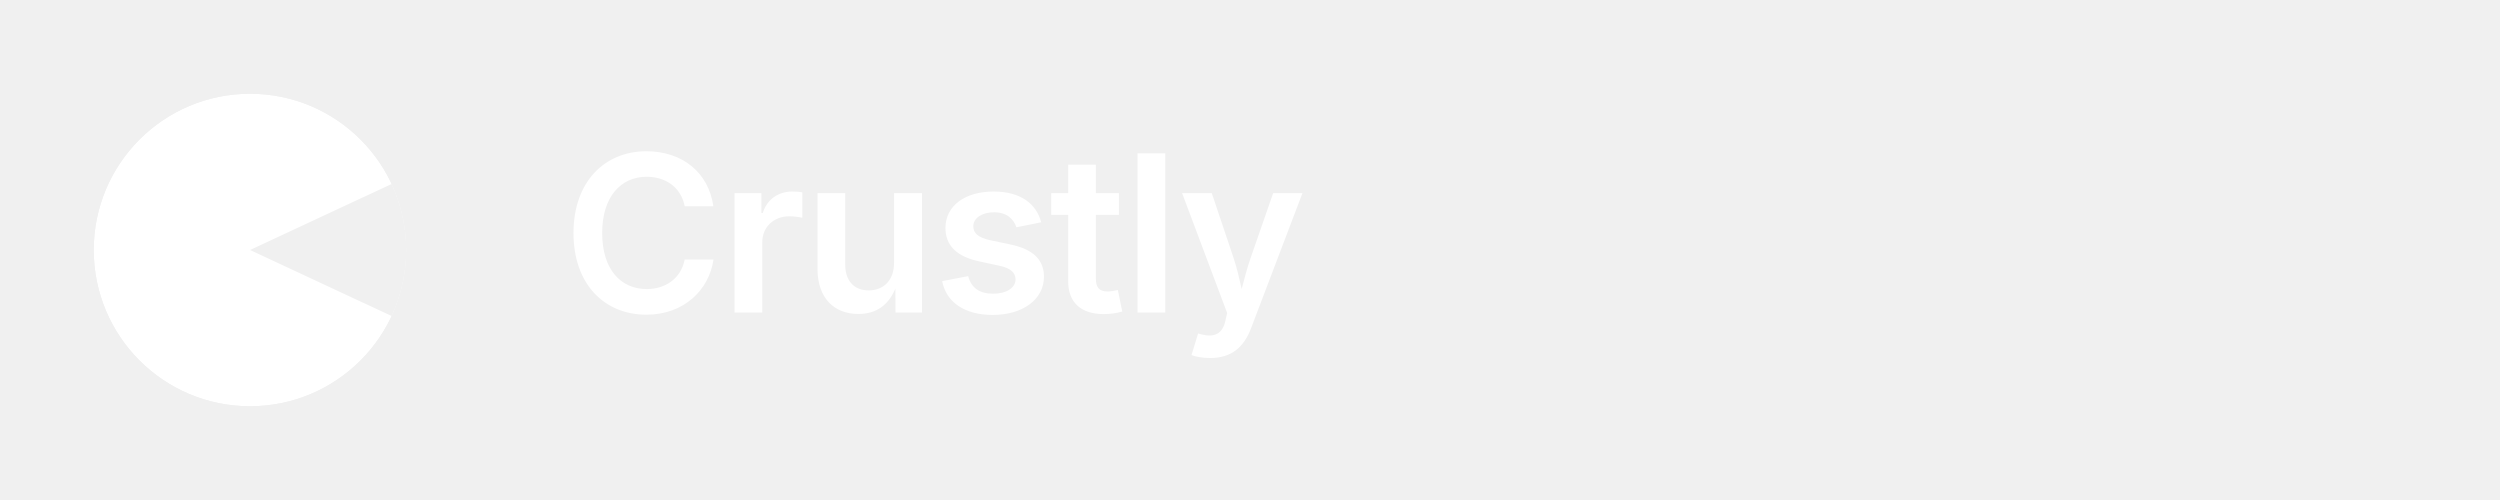
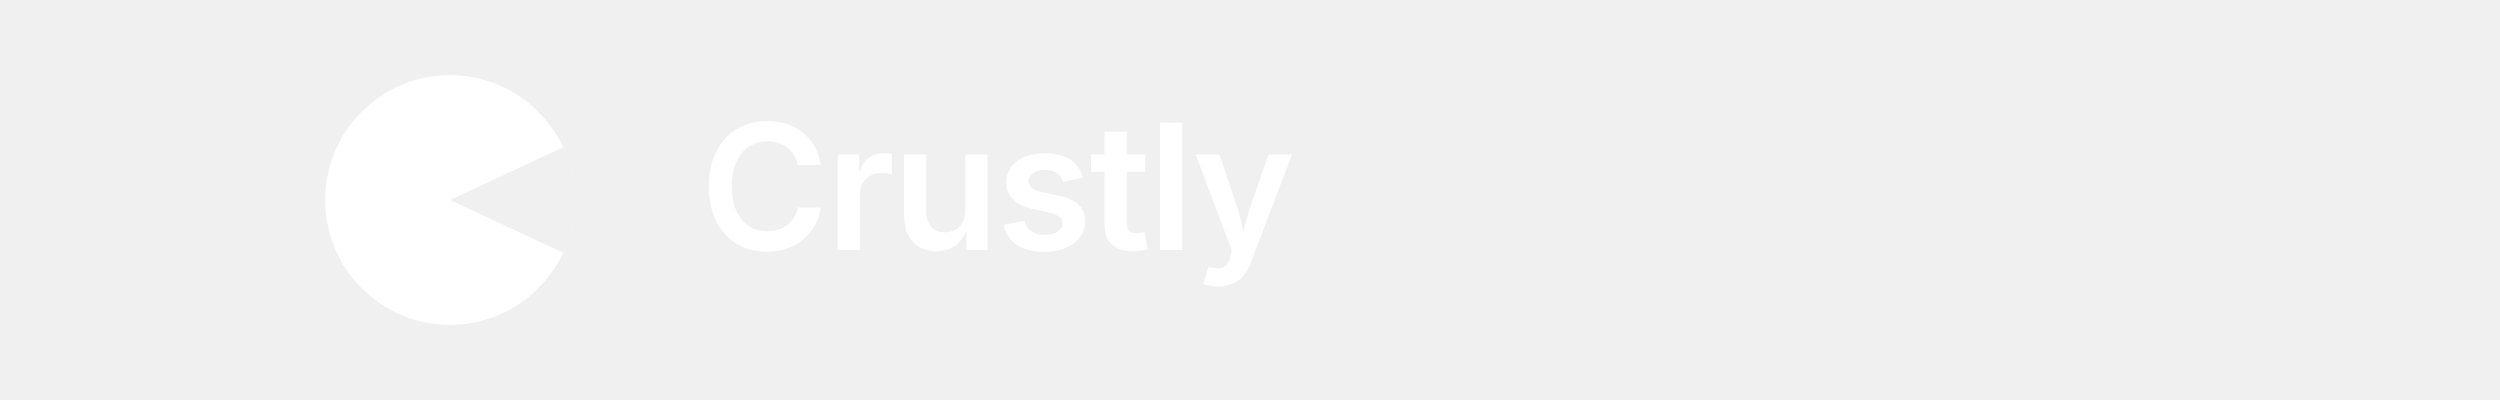
- <svg xmlns="http://www.w3.org/2000/svg" width="320" height="64" viewBox="0 0 320 64" role="img" aria-label="Crustly logo">
+ <svg xmlns="http://www.w3.org/2000/svg" width="400" height="64" viewBox="0 0 320 64" role="img" aria-label="Crustly logo">
  <defs>
    <mask id="slice-mask-h" maskUnits="userSpaceOnUse">
      <rect width="100%" height="100%" fill="black" />
      <circle cx="32" cy="32" r="20" fill="white" />
      <path d="M32 32 L50.13 23.55 A20 20 0 0 1 50.13 40.45 Z" fill="black" />
    </mask>
  </defs>
  <g mask="url(#slice-mask-h)">
    <circle cx="32" cy="32" r="20" fill="white" />
  </g>
  <text x="72" y="40" fill="white" font-size="28" font-weight="600" font-family="Inter, ui-sans-serif, system-ui, -apple-system, Segoe UI, Roboto, Helvetica, Arial, sans-serif" letter-spacing="-0.5">Crustly</text>
</svg>
